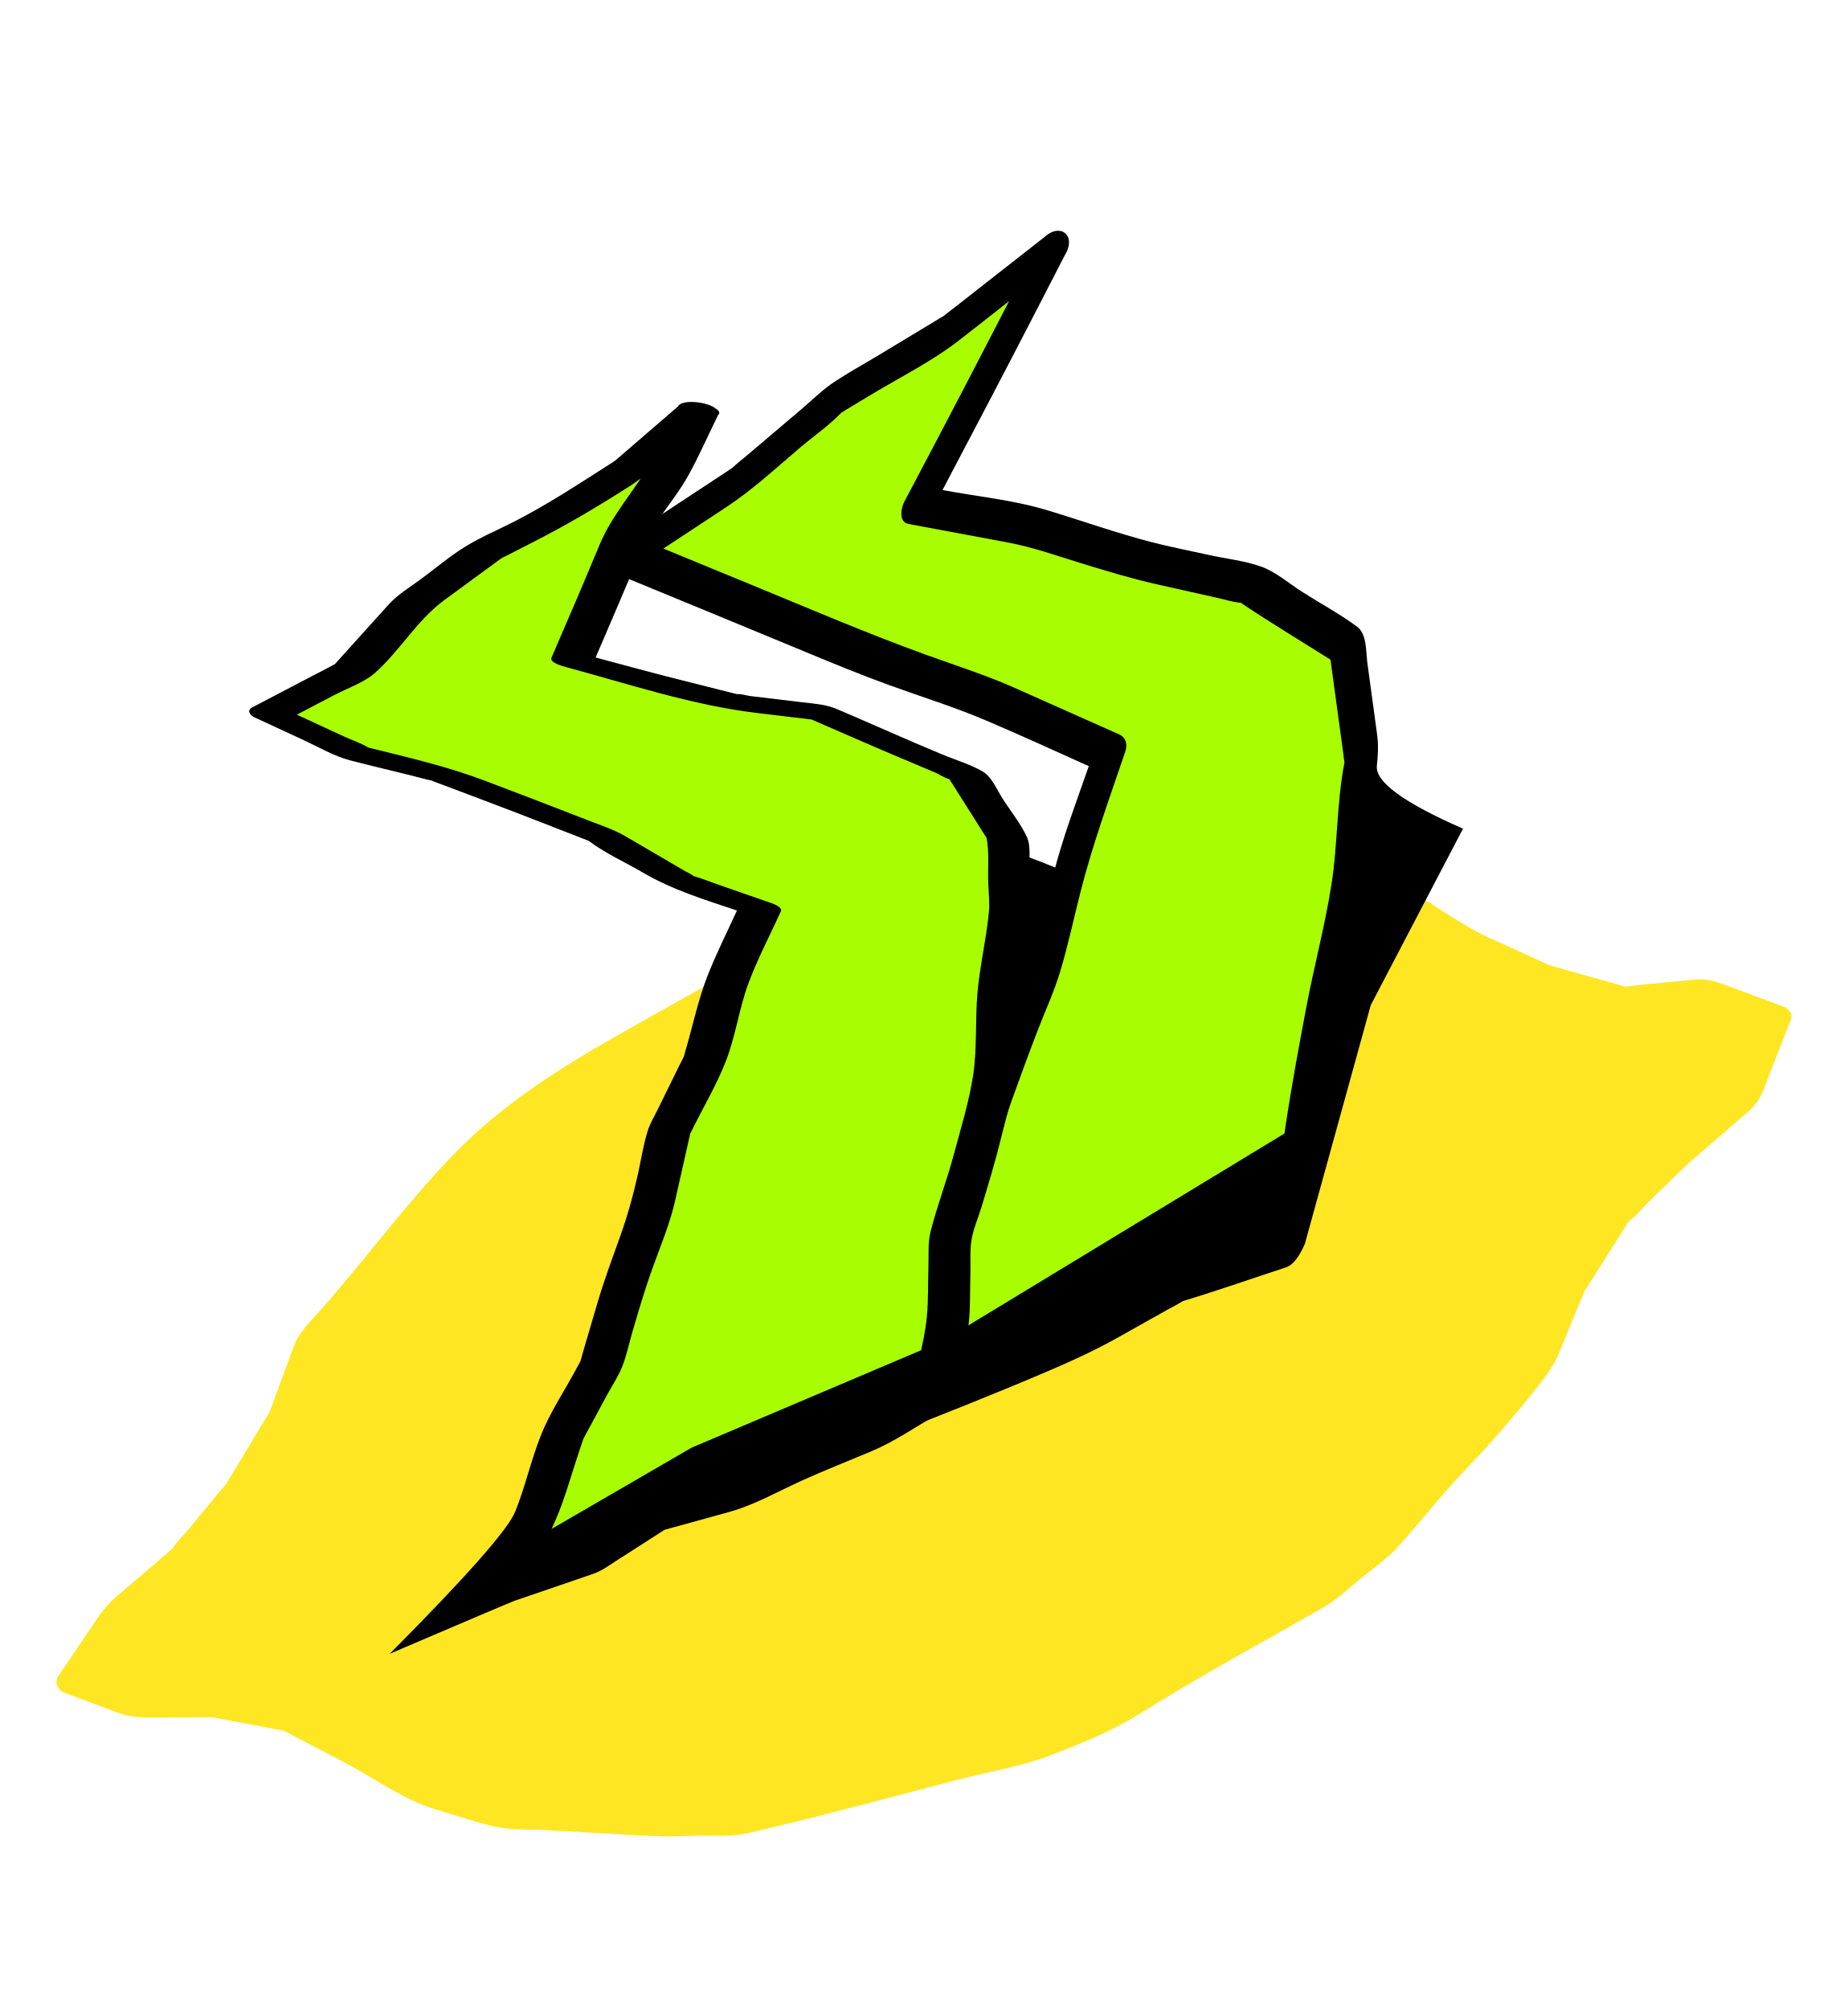
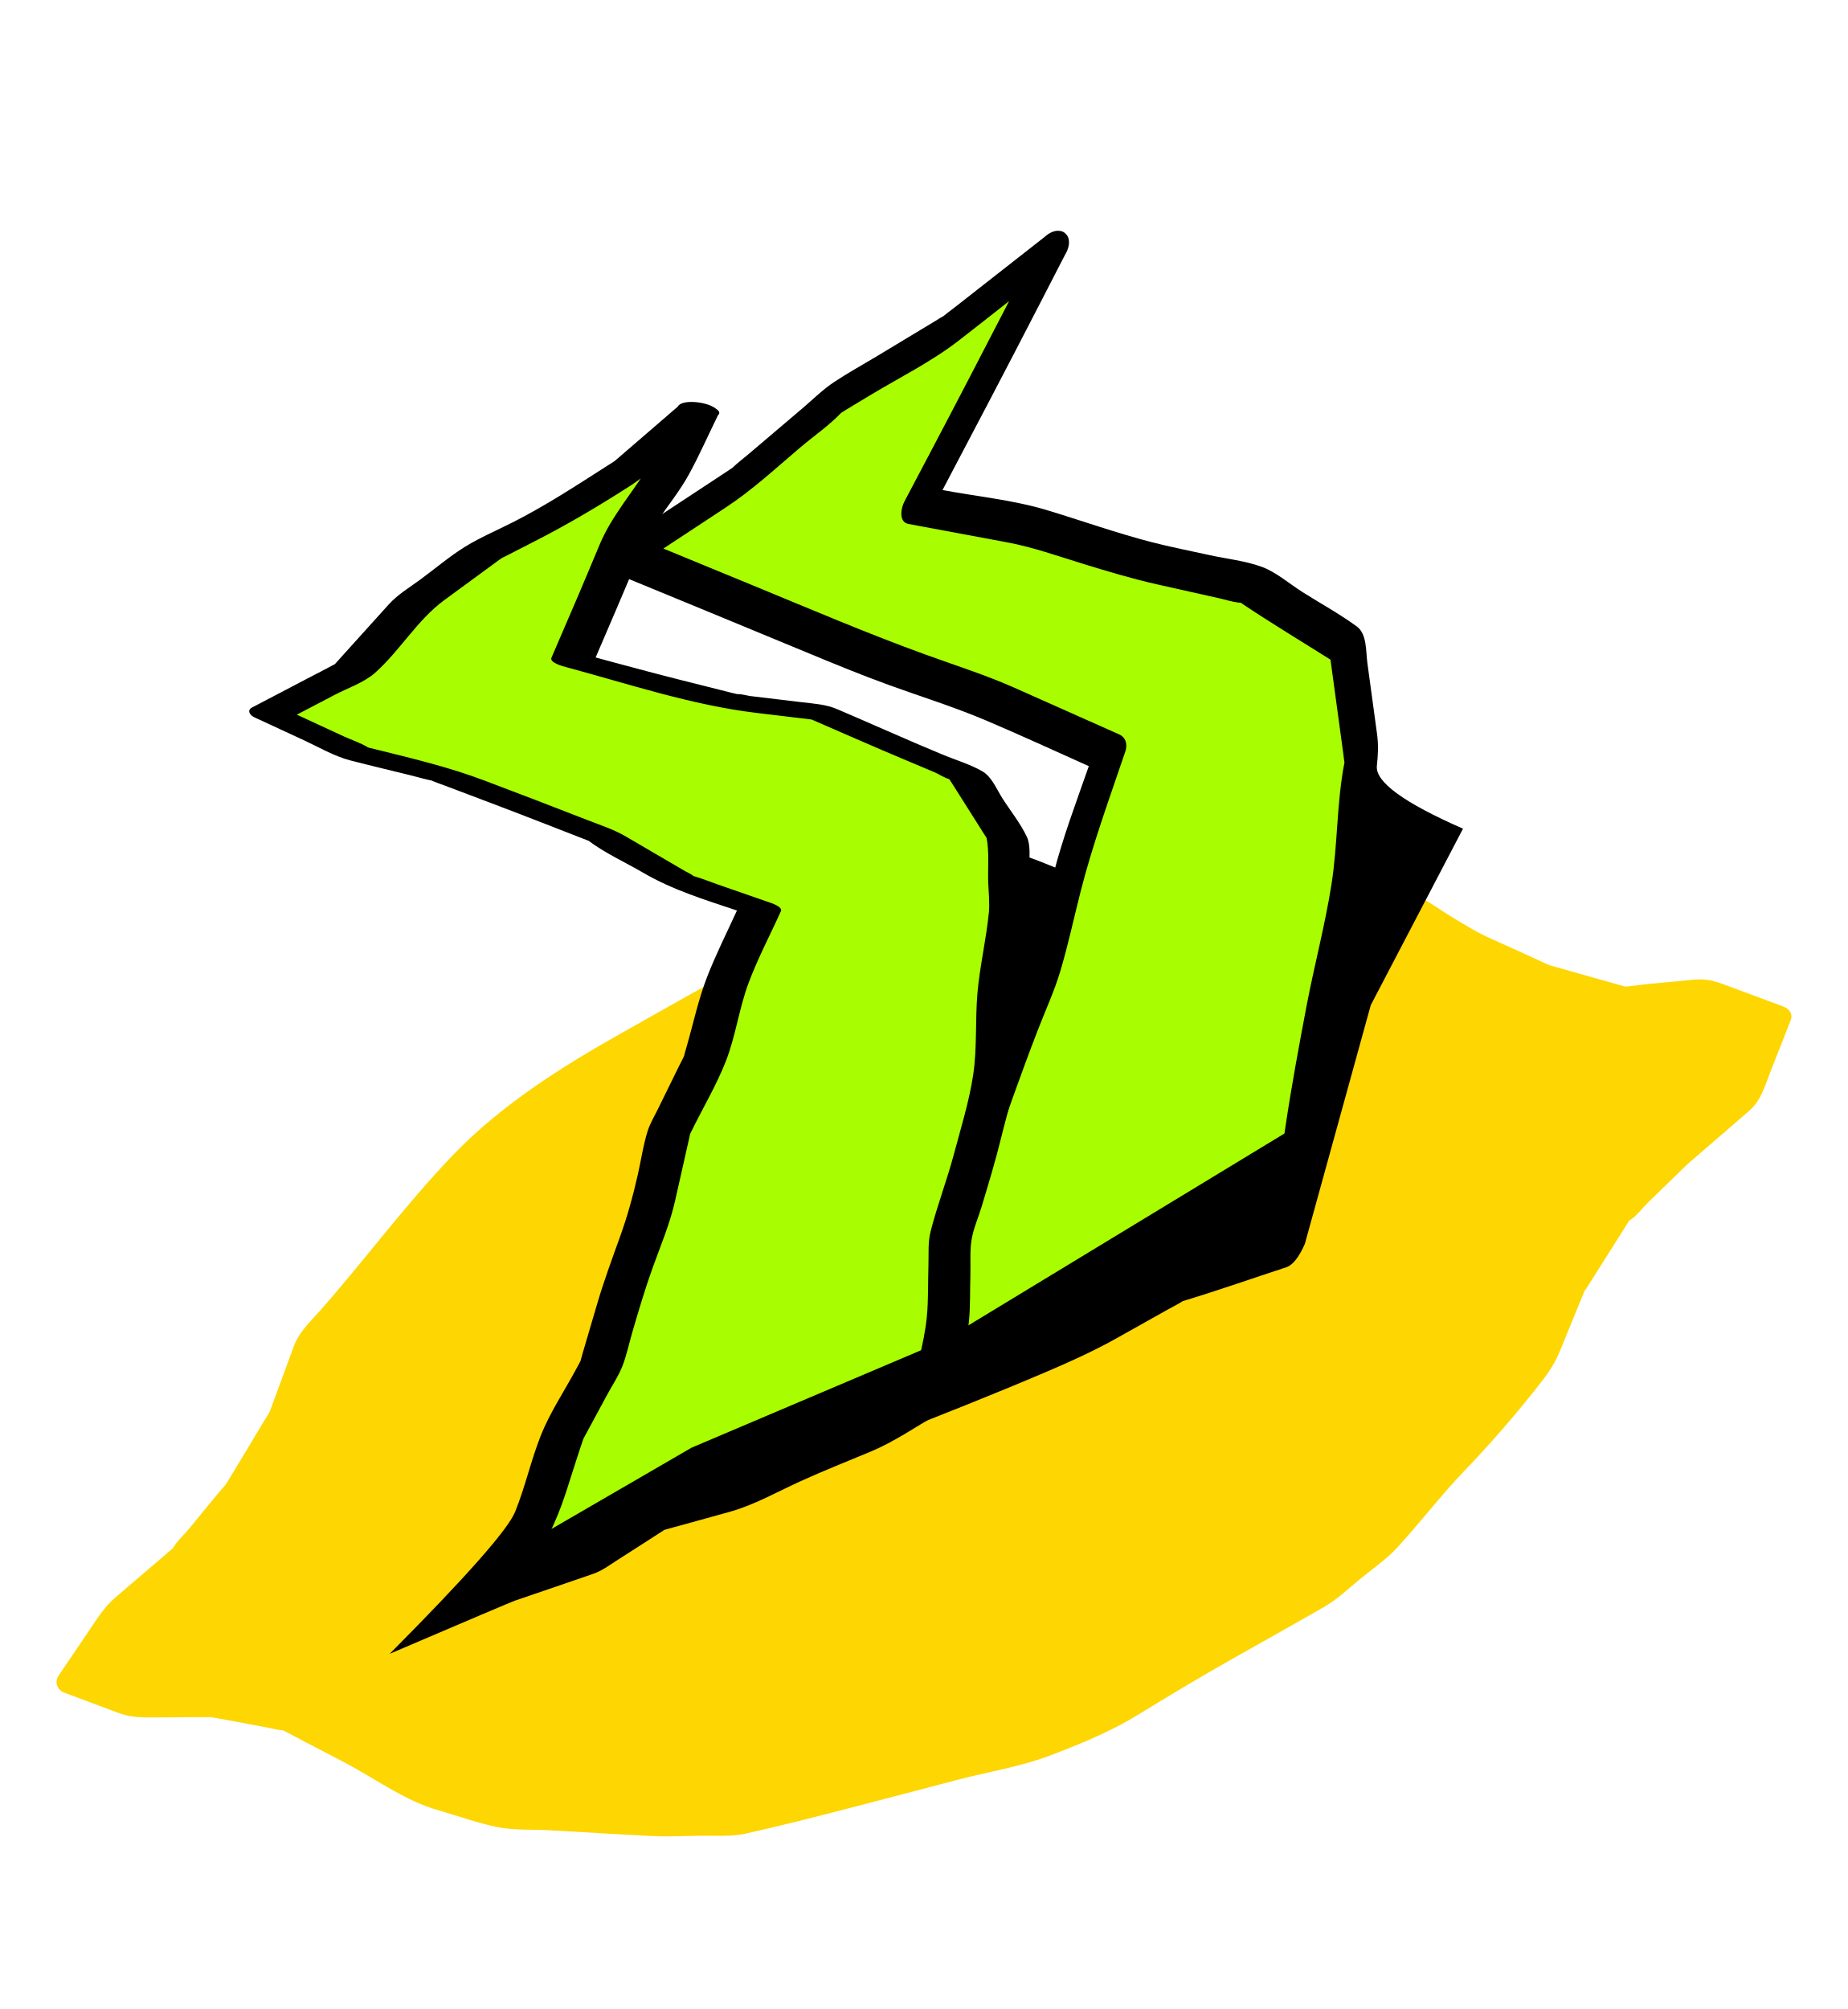
<svg xmlns="http://www.w3.org/2000/svg" height="125" viewBox="0 0 115 125" width="115">
  <g fill="none" fill-rule="evenodd">
    <path d="m20 0h115v125h-115z" transform="translate(-20)" />
    <g transform="matrix(.9205049 -.3907311 .3907311 .9205049 -19.7768 49.90905)">
-       <path d="m115.615 63.131c-.007-.02-.019-.04-.028-.06-.011-.023-.02-.046-.033-.067-.04-.068-.087-.135-.156-.2l-2.474-2.34c-.696-.657-1.12-1.108-2.026-1.388-1.295-.4-2.584-.844-3.89-1.203-.09-.025-.17-.06-.212-.079-.09-.07-.18-.143-.267-.214l-1.598-1.283c-.532-.429-1.065-.856-1.598-1.283l-.328-.265c-.024-.024-.053-.052-.088-.091-.916-1.013-1.847-2.014-2.772-3.02-.552-.601-1.008-1.263-1.49-1.922-.614-.84-1.178-1.873-1.938-2.59-.886-.835-1.938-1.542-2.89-2.3-.645-.514-1.261-.923-1.972-1.346-2.05-1.22-4.056-2.301-6.213-3.321-1.884-.891-3.897-1.456-5.913-1.99-1.864-.494-3.888-.53-5.8-.83-2.295-.357-4.523-.75-6.783-1.278-.818-.192-1.601-.422-2.438-.457-1.336-.058-2.67-.116-4.005-.172-1.862-.079-3.825-.298-5.677-.114-2.217.22-4.43.483-6.645.728-4.339.48-8.741 1.175-12.788 2.9-3.89 1.658-7.565 3.845-11.379 5.67-.86.411-1.75.719-2.409 1.42l-2.797 2.98c-.057.061-.116.122-.172.184-.045.03-.175.133-.238.177-.515.35-1.013.732-1.52 1.097l-1.798 1.299c-.197.142-.398.283-.593.428-.05.038-.095.067-.13.088-1.073.526-2.125 1.101-3.186 1.65-.439.227-1.001.417-1.393.72-.181.05-.36.116-.538.173l-3.961 1.253c-.88.278-1.58.782-2.353 1.283l-2.793 1.808c-.423.274-.431.799-.09 1.123l2.56 2.432c.677.644 1.315.89 2.185 1.253l2.17.906c.237.1.474.204.714.3.088.034.14.059.171.074 1.049.668 2.076 1.373 3.113 2.058.198.13.395.292.605.4.035.018.061.03.081.039.338.387.652.796.978 1.192.677.826 1.368 1.642 2.031 2.478 1.267 1.598 2.342 3.393 3.936 4.678.99.8 1.95 1.702 2.998 2.42.857.586 1.919.965 2.85 1.419 1.982.97 3.953 1.97 5.944 2.923.842.404 1.73.722 2.596 1.074.863.35 1.739.818 2.66.988 2.188.405 4.394.739 6.595 1.067 2.282.34 4.565.672 6.848 1.004 1.962.284 3.967.792 5.944.862 1.95.068 3.988.102 5.92-.189 2.276-.342 4.541-.659 6.828-.917 2.171-.246 4.344-.48 6.513-.743.924-.112 1.808-.446 2.697-.71.972-.29 2.031-.499 2.957-.92 1.903-.865 3.716-1.904 5.639-2.729 2.16-.926 4.172-1.904 6.234-3.031.82-.448 1.498-.834 2.16-1.489.956-.948 1.912-1.896 2.87-2.842.128-.127.176-.13.12-.08.1-.067.197-.136.295-.203l1.669-1.156c.604-.42 1.209-.838 1.813-1.257.141-.098.287-.193.426-.295h.027c.478-.067 1.03-.4 1.477-.572l2.116-.82c.395-.152.789-.308 1.185-.457l.108-.032c.235-.07.468-.15.701-.226 1.311-.421 2.625-.836 3.934-1.265.93-.304 1.494-1.045 2.167-1.73l2.404-2.449c.184-.187.208-.419.133-.623" fill="#ffe623" />
+       <path d="m115.615 63.131c-.007-.02-.019-.04-.028-.06-.011-.023-.02-.046-.033-.067-.04-.068-.087-.135-.156-.2l-2.474-2.34c-.696-.657-1.12-1.108-2.026-1.388-1.295-.4-2.584-.844-3.89-1.203-.09-.025-.17-.06-.212-.079-.09-.07-.18-.143-.267-.214l-1.598-1.283c-.532-.429-1.065-.856-1.598-1.283l-.328-.265c-.024-.024-.053-.052-.088-.091-.916-1.013-1.847-2.014-2.772-3.02-.552-.601-1.008-1.263-1.49-1.922-.614-.84-1.178-1.873-1.938-2.59-.886-.835-1.938-1.542-2.89-2.3-.645-.514-1.261-.923-1.972-1.346-2.05-1.22-4.056-2.301-6.213-3.321-1.884-.891-3.897-1.456-5.913-1.99-1.864-.494-3.888-.53-5.8-.83-2.295-.357-4.523-.75-6.783-1.278-.818-.192-1.601-.422-2.438-.457-1.336-.058-2.67-.116-4.005-.172-1.862-.079-3.825-.298-5.677-.114-2.217.22-4.43.483-6.645.728-4.339.48-8.741 1.175-12.788 2.9-3.89 1.658-7.565 3.845-11.379 5.67-.86.411-1.75.719-2.409 1.42l-2.797 2.98c-.057.061-.116.122-.172.184-.045.03-.175.133-.238.177-.515.35-1.013.732-1.52 1.097l-1.798 1.299c-.197.142-.398.283-.593.428-.05.038-.095.067-.13.088-1.073.526-2.125 1.101-3.186 1.65-.439.227-1.001.417-1.393.72-.181.05-.36.116-.538.173l-3.961 1.253c-.88.278-1.58.782-2.353 1.283l-2.793 1.808c-.423.274-.431.799-.09 1.123l2.56 2.432c.677.644 1.315.89 2.185 1.253l2.17.906c.237.1.474.204.714.3.088.034.14.059.171.074 1.049.668 2.076 1.373 3.113 2.058.198.13.395.292.605.4.035.018.061.03.081.039.338.387.652.796.978 1.192.677.826 1.368 1.642 2.031 2.478 1.267 1.598 2.342 3.393 3.936 4.678.99.8 1.95 1.702 2.998 2.42.857.586 1.919.965 2.85 1.419 1.982.97 3.953 1.97 5.944 2.923.842.404 1.73.722 2.596 1.074.863.35 1.739.818 2.66.988 2.188.405 4.394.739 6.595 1.067 2.282.34 4.565.672 6.848 1.004 1.962.284 3.967.792 5.944.862 1.95.068 3.988.102 5.92-.189 2.276-.342 4.541-.659 6.828-.917 2.171-.246 4.344-.48 6.513-.743.924-.112 1.808-.446 2.697-.71.972-.29 2.031-.499 2.957-.92 1.903-.865 3.716-1.904 5.639-2.729 2.16-.926 4.172-1.904 6.234-3.031.82-.448 1.498-.834 2.16-1.489.956-.948 1.912-1.896 2.87-2.842.128-.127.176-.13.12-.08.1-.067.197-.136.295-.203l1.669-1.156c.604-.42 1.209-.838 1.813-1.257.141-.098.287-.193.426-.295h.027c.478-.067 1.03-.4 1.477-.572l2.116-.82c.395-.152.789-.308 1.185-.457l.108-.032c.235-.07.468-.15.701-.226 1.311-.421 2.625-.836 3.934-1.265.93-.304 1.494-1.045 2.167-1.73l2.404-2.449c.184-.187.208-.419.133-.623" fill="#fed601" />
      <path d="m91.889 1.65-6.922 5.754-6.953 5.67 5.992 3.975 5.443 4.573 5.764 4.13 3.955 5.72-1.81 6.644-3.764 6.775-4.389 6.367-4.202 6.494-3.9 6.908-6.895-.586-6.67.735-6.682.016-6.862-.201 5.151-5.398 4.693-5.586 4.877-5.427 5.083-5.24 4.437-5.821 4.713-5.29-5.407-5.794-5.943-5.526-5.687-5.791-5.849-5.927 8.158-1.49 7.727-2.411 8.024-1.141z" fill="#a8fd00" />
      <path d="m96.184 38.151-.022.028c-1.41 2.09-2.355 4.5-3.69 6.64-1.357 2.176-2.951 4.216-4.378 6.349-1.418 2.12-2.836 4.265-4.168 6.44-1.194 1.95-2.276 3.977-3.386 5.978l-4.855-.413c-1.654-.14-3.281.152-4.929.334-.91.1-2.024.044-2.899.32h-.004l-.134.002c-.497-.002-.993.001-1.49.002-1.703.005-3.41.048-5.112.005-1.65-.043-3.299-.095-4.948-.146 1.446-1.47 2.914-2.933 4.234-4.505 1.831-2.18 3.634-4.385 5.538-6.502 2.036-2.267 4.074-4.505 6.195-6.691.886-.913 1.854-1.79 2.668-2.769 1.097-1.316 2.087-2.738 3.127-4.101 1.848-2.425 3.928-4.646 5.957-6.923.311-.35.393-.797.066-1.146l-4.85-5.2c-1.341-1.437-2.846-2.724-4.284-4.061-2.84-2.64-5.516-5.433-8.24-8.192-1.403-1.422-2.806-2.845-4.21-4.266l4.566-.835c1.96-.357 3.832-1.034 5.733-1.627 1.038-.323 2.189-.558 3.19-.99.104-.008.224-.039.304-.05l1.739-.247c2.127-.303 4.364-.433 6.445-.982 1.283-.338 2.563-.688 3.843-1.035-2.664 2.21-5.33 4.415-8.012 6.603l-2.87 2.34c-.332.271-.837 1.017-.301 1.373l5.213 3.457c1.368.909 2.578 2.028 3.834 3.084 1.224 1.026 2.422 2.029 3.718 2.958l3.225 2.311c.327.234.65.516 1 .716.072.041.11.057.137.065.012.026.031.063.07.123 1.18 1.801 2.45 3.55 3.678 5.321l-.942 3.458-.625 2.294c-.042.156-.1.32-.131.48zm1.723-10.808c-.529-.765-1.019-1.773-1.705-2.414-.815-.76-1.889-1.352-2.793-2.001-.97-.694-1.967-1.361-2.912-2.087-1.8-1.381-3.485-2.933-5.229-4.386-1.666-1.389-3.662-2.475-5.469-3.673l-.018-.012c3.329-2.716 6.653-5.435 9.956-8.182l2.77-2.303c.358-.253.658-.638.608-1.04-.002-.018-.01-.029-.013-.044-.003-.018-.01-.035-.015-.052-.034-.127-.096-.226-.182-.296-.003-.004-.005-.008-.01-.012-.032-.029-.07-.045-.106-.066l-.005-.005c-.28-.164-.655-.135-.994-.016l-6.915 1.862c-.267.071-.545.133-.811.214-.011 0-.018.002-.032.003-.187.016-.375.053-.561.08l-4.138.588c-1.04.148-2.095.254-3.127.445-.83.152-1.647.483-2.451.734l-4.227 1.32c-.408.127-.834.232-1.234.384-.085.015-.17.037-.246.05l-7.758 1.418c-.69.127-2 1.008-1.235 1.782 2.982 3.021 5.963 6.042 8.936 9.07 1.314 1.338 2.62 2.665 3.993 3.941 1.56 1.452 3.21 2.848 4.69 4.382 1.619 1.677 3.19 3.404 4.775 5.114-1.58 1.74-3.222 3.451-4.644 5.317-1.771 2.325-3.451 4.667-5.486 6.765-4.208 4.338-8.205 8.822-12.092 13.45-1.94 2.31-4.092 4.433-6.174 6.615-.452.475-.348 1.296.414 1.318 3.634.107 7.255.2 10.89.192 1.625-.004 3.172-.04 4.785-.217l3.595-.396c.353-.04.718-.056 1.07-.117.069.005.14.01.209.017 2.18.232 4.375.372 6.56.558.423.036.969-.261 1.637-.891l9.577-12.068 9.574-7.864c-2.757-2.92-3.893-4.816-3.407-5.691.344-.62.603-1.15.788-1.833l1.168-4.287c.195-.712.69-1.672.283-2.354-.683-1.143-1.532-2.216-2.29-3.31z" fill="#000" />
      <path d="m67.691 2.291-3.215 2.778-3.774 2.418-3.2 3.109-3.048 2.914 4.025 3.153 4.24 3.207 4.642 2.661 3.727 3.923 3.189 3.287.752 4.575-1.62 4.268-2.666 4.412-2.276 4.667-3.084 4.139-3.327 3.988-2.188 4.73-2.97 4.184-4.752.618-4.797-.028-4.792.118-4.804-.635-4.794.821-5.316-.38 4.046-3.749 3.326-3.761 3.955-3.163 3.191-3.89 3.41-3.682 2.955-4.112 3.817-3.299 3.181-3.907 3.617-3.344-3.939-3.565-3.266-4.381-3.868-3.776-3.915-3.735-4.373-3.282-3.951-4.362 5.89-.476 4.988-2.32 5.24-1.233 5.432-.387 5.312-.901z" fill="#a8fd00" />
      <path d="m69.564 42.41c-.797 1.498-1.36 3.163-2.247 4.608-.874 1.42-2.02 2.77-3.045 4.087-1.026 1.314-2.194 2.52-3.204 3.847-.415.545-.644 1.237-.931 1.859-.454.978-.85 2.013-1.37 2.96-.807 1.47-1.962 2.819-2.943 4.187-1.676.23-3.394.595-5.083.585-2.018-.012-4.032-.03-6.05.02l-1.864.045-.769.019c-.078.002-.328-.009-.345-.003-1.016-.102-2.03-.27-3.041-.403-.707-.094-1.436-.28-2.144-.16l-3.753.644c-.173.03-.398.03-.563.097-.025.01-.036.016-.048.023-.55-.017-1.103-.08-1.65-.119l-.44-.031c.798-.738 1.594-1.477 2.39-2.216 1.062-.982 1.966-2.145 2.923-3.226.232-.263.46-.53.697-.79.034-.036.042-.048.047-.056.065-.054.132-.106.195-.157.75-.595 1.496-1.195 2.244-1.793.507-.406 1.09-.784 1.55-1.248.521-.523.96-1.17 1.429-1.741.888-1.083 1.766-2.152 2.717-3.18.996-1.075 2.061-2.101 2.917-3.293l1.786-2.486c.207-.287.416-.573.62-.862.016-.023.056-.08.072-.108.047-.039.092-.079.136-.117 1.216-1.056 2.57-2.042 3.695-3.196 1.167-1.196 2.03-2.687 3.177-3.9 1.122-1.187 2.422-2.242 3.621-3.35.192-.178-.269-.614-.359-.695l-2.601-2.355c-.396-.358-.78-.75-1.197-1.084-.08-.171-.25-.335-.362-.486l-2.568-3.444c-.502-.673-1.143-1.228-1.744-1.814-1.655-1.616-3.318-3.223-4.992-4.82-1.69-1.612-3.512-2.956-5.382-4.36-.152-.114-.304-.229-.457-.342-.321-.45-.788-.856-1.155-1.26l-2.138-2.361 2.654-.215c.892-.072 1.978.01 2.832-.276 1.98-.666 3.703-2.003 5.75-2.486 1.365-.321 2.73-.641 4.093-.963.038-.01.175-.034.247-.05.094-.003.286-.016.325-.018l1.952-.14c2.32-.165 4.516-.464 6.812-.853.264-.045.52-.111.78-.165-.525.346-1.071.666-1.596 1.003-.873.56-1.616 1.055-2.355 1.772-.84.817-1.677 1.637-2.521 2.449-.998.961-2.002 1.915-3.004 2.872-.25.24.504.81.61.892 3.17 2.484 6.29 5.245 9.788 7.25l3.003 1.723c1.1 1.158 2.196 2.32 3.3 3.473.423.443.852.88 1.278 1.32l1.217 1.254c.123.127.418.55.639.714.014.114.045.233.061.334l.279 1.697.259 1.573c.028.172.05.347.085.518.019.09.022.146.026.154-.18.87-.682 1.781-.996 2.606-.217.574-.396 1.184-.689 1.724-.802 1.472-1.812 2.833-2.6 4.313zm5.675-12.544c-.535-.719-1.304-1.344-1.927-1.986-.428-.441-.857-.88-1.282-1.323-1.214-1.266-2.408-2.55-3.624-3.813-.52-.54-1.186-.867-1.83-1.236l-2.83-1.623c-.124-.071-.48-.357-.676-.412-.078-.059-.16-.114-.234-.17l-2.571-1.946c-1.188-.898-2.36-1.814-3.532-2.732l-.892-.7c1.597-1.526 3.191-3.055 4.776-4.594.38-.37.75-.784 1.158-1.126.017-.008.138-.09.21-.135.273-.162.537-.344.804-.514.939-.602 1.96-1.15 2.835-1.84 1.073-.846 2.077-1.794 3.11-2.687.217-.07.168-.248.04-.435-.308-.606-1.722-1.39-2.127-1.04l-3.319 1.064c-.523.167-1.048.33-1.57.502l-.04.015c-.22.042-.442.074-.662.112-2.202.373-4.351.757-6.576.915-1.123.08-2.289.075-3.402.243-1.135.17-2.271.532-3.388.795-.807.19-1.656.305-2.41.656l-3.796 1.764c-.236.11-.473.218-.707.33-.016.007-.024.011-.033.017l-.026.001c-.625.06-1.251.102-1.876.152l-3.883.314c-.406.033-.324.398-.115.627l2.265 2.501c.693.766 1.356 1.664 2.18 2.296 1.02.782 2.057 1.543 3.084 2.314.36.27.714.564 1.086.818.015.016.03.031.052.057.168.178.358.34.535.51 1.647 1.57 3.291 3.14 4.919 4.73l1.553 1.515c.156.152.31.306.468.457.001.003 0 .003.003.008.646 1.109 1.584 2.124 2.35 3.153 1.263 1.693 2.868 3.038 4.445 4.434-1.11 1.015-2.273 1.998-3.321 3.075-1.049 1.076-1.94 2.354-2.888 3.52-.045.053-.344.419-.335.428-.167.165-.361.31-.538.463l-2.307 1.994c-.364.315-.774.612-1.087.978-.59.689-1.08 1.502-1.61 2.24-.82 1.14-1.616 2.143-2.569 3.172-.992 1.071-1.986 2.127-2.912 3.256l-1.96 2.387c-.072.089-.311.385-.372.466-.032.026-.088.078-.1.088-.141.117-.286.228-.429.342-1.177.941-2.513 1.817-3.572 2.891-1.17 1.187-2.145 2.567-3.324 3.744-.85.846-4.395 2.54-10.636 5.083 5.445-.014 8.265-.014 8.46 0 1.713.122 3.427.252 5.141.368.561.038 1.092-.092 1.647-.187 1.032-.178 2.064-.354 3.095-.53.128-.023.259-.04.385-.067l.012-.004c.36.037.718.097 1.074.144l3.102.41c1.58.208 3.238.01 4.825-.03 1.577-.038 3.156 0 4.734.01 1.57.008 3.14-.312 4.693-.514.63-.082.944-.072 1.315-.596l1.818-2.562c.317-.447.678-.884.941-1.363.465-.847.822-1.776 1.228-2.653.295-.639.538-1.374.912-1.973.371-.593.94-1.126 1.387-1.662.968-1.162 1.929-2.311 2.832-3.523.88-1.183 1.884-2.313 2.533-3.642.691-1.416 1.3-2.916 2.115-4.266.83-1.373 1.833-2.734 2.513-4.185.406-.866.69-1.814 1.028-2.709.202-.533.586-1.175.567-1.753-.03-.932-.315-1.917-.467-2.837-.102-.624-.086-1.466-.475-1.99z" fill="#000" />
      <path d="m28.153 65.027 2.449-2.072 11.525-1.44h15.728l2.082-.126 25.066-3.637-4.115 6.552zm47.366-29.341c.233.078 2.254 2.177 2.254 2.177l-6.103 7.037-1.244-.155z" fill="#000" />
    </g>
  </g>
</svg>
